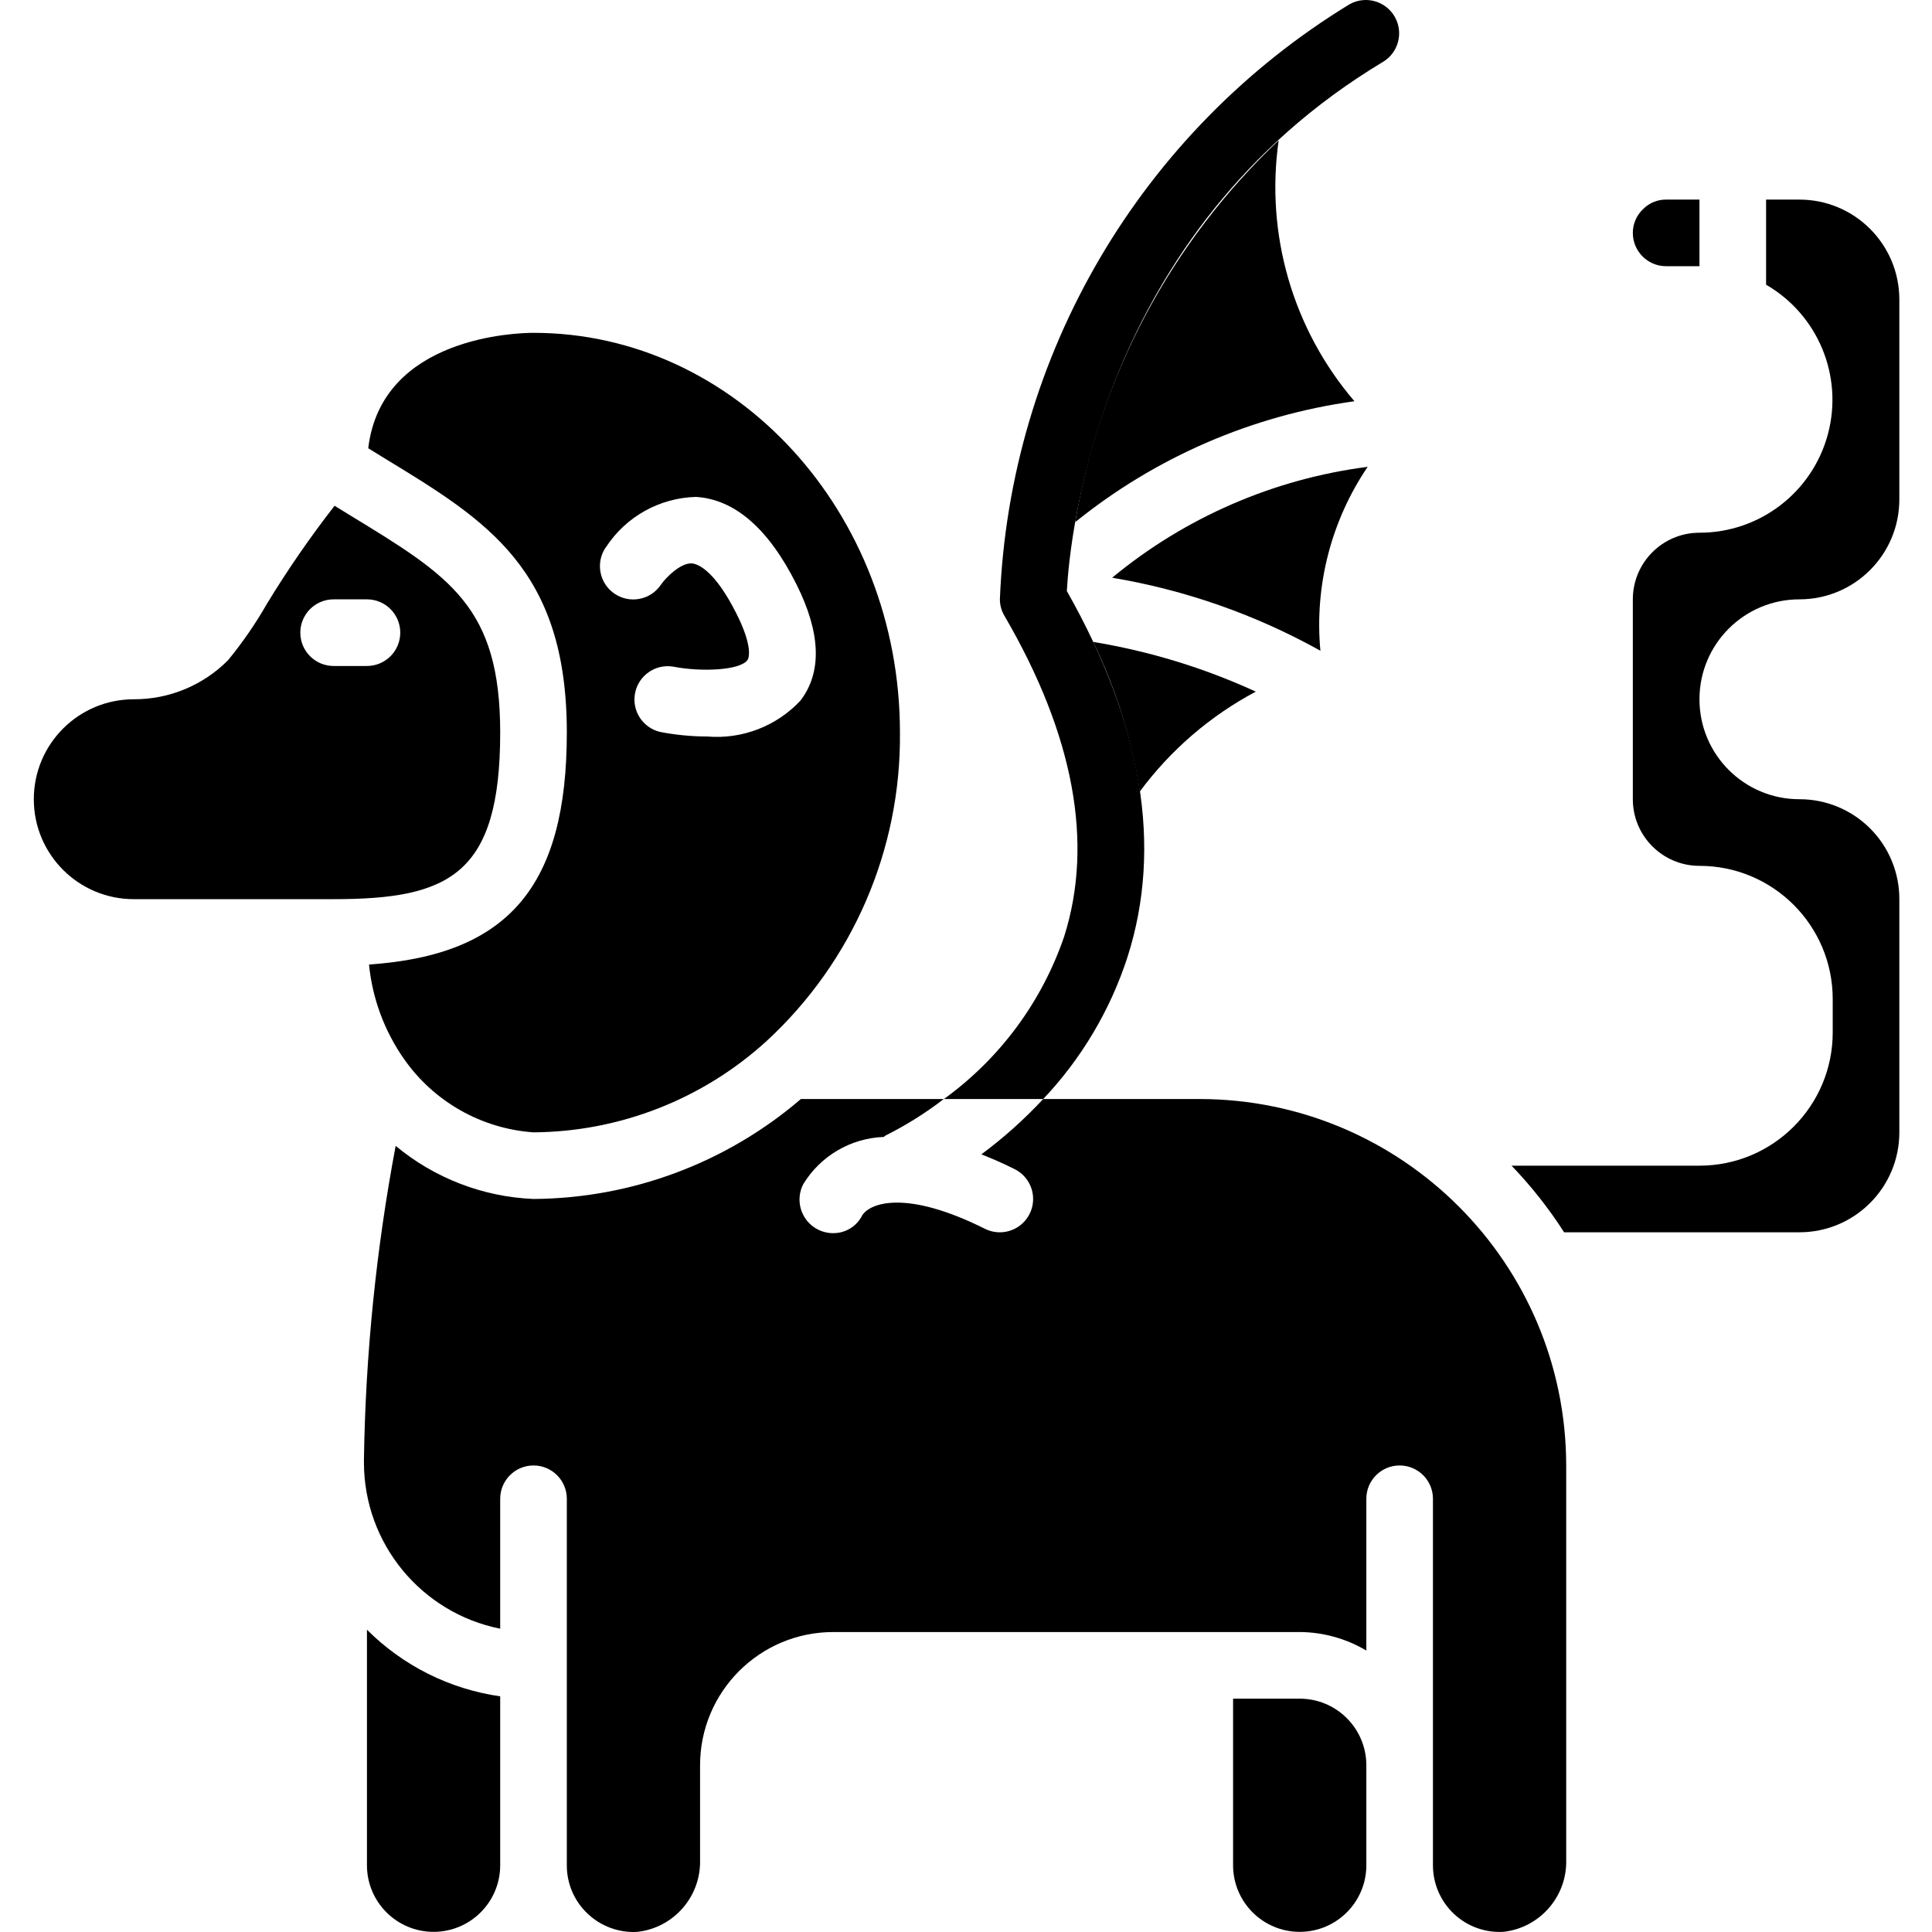
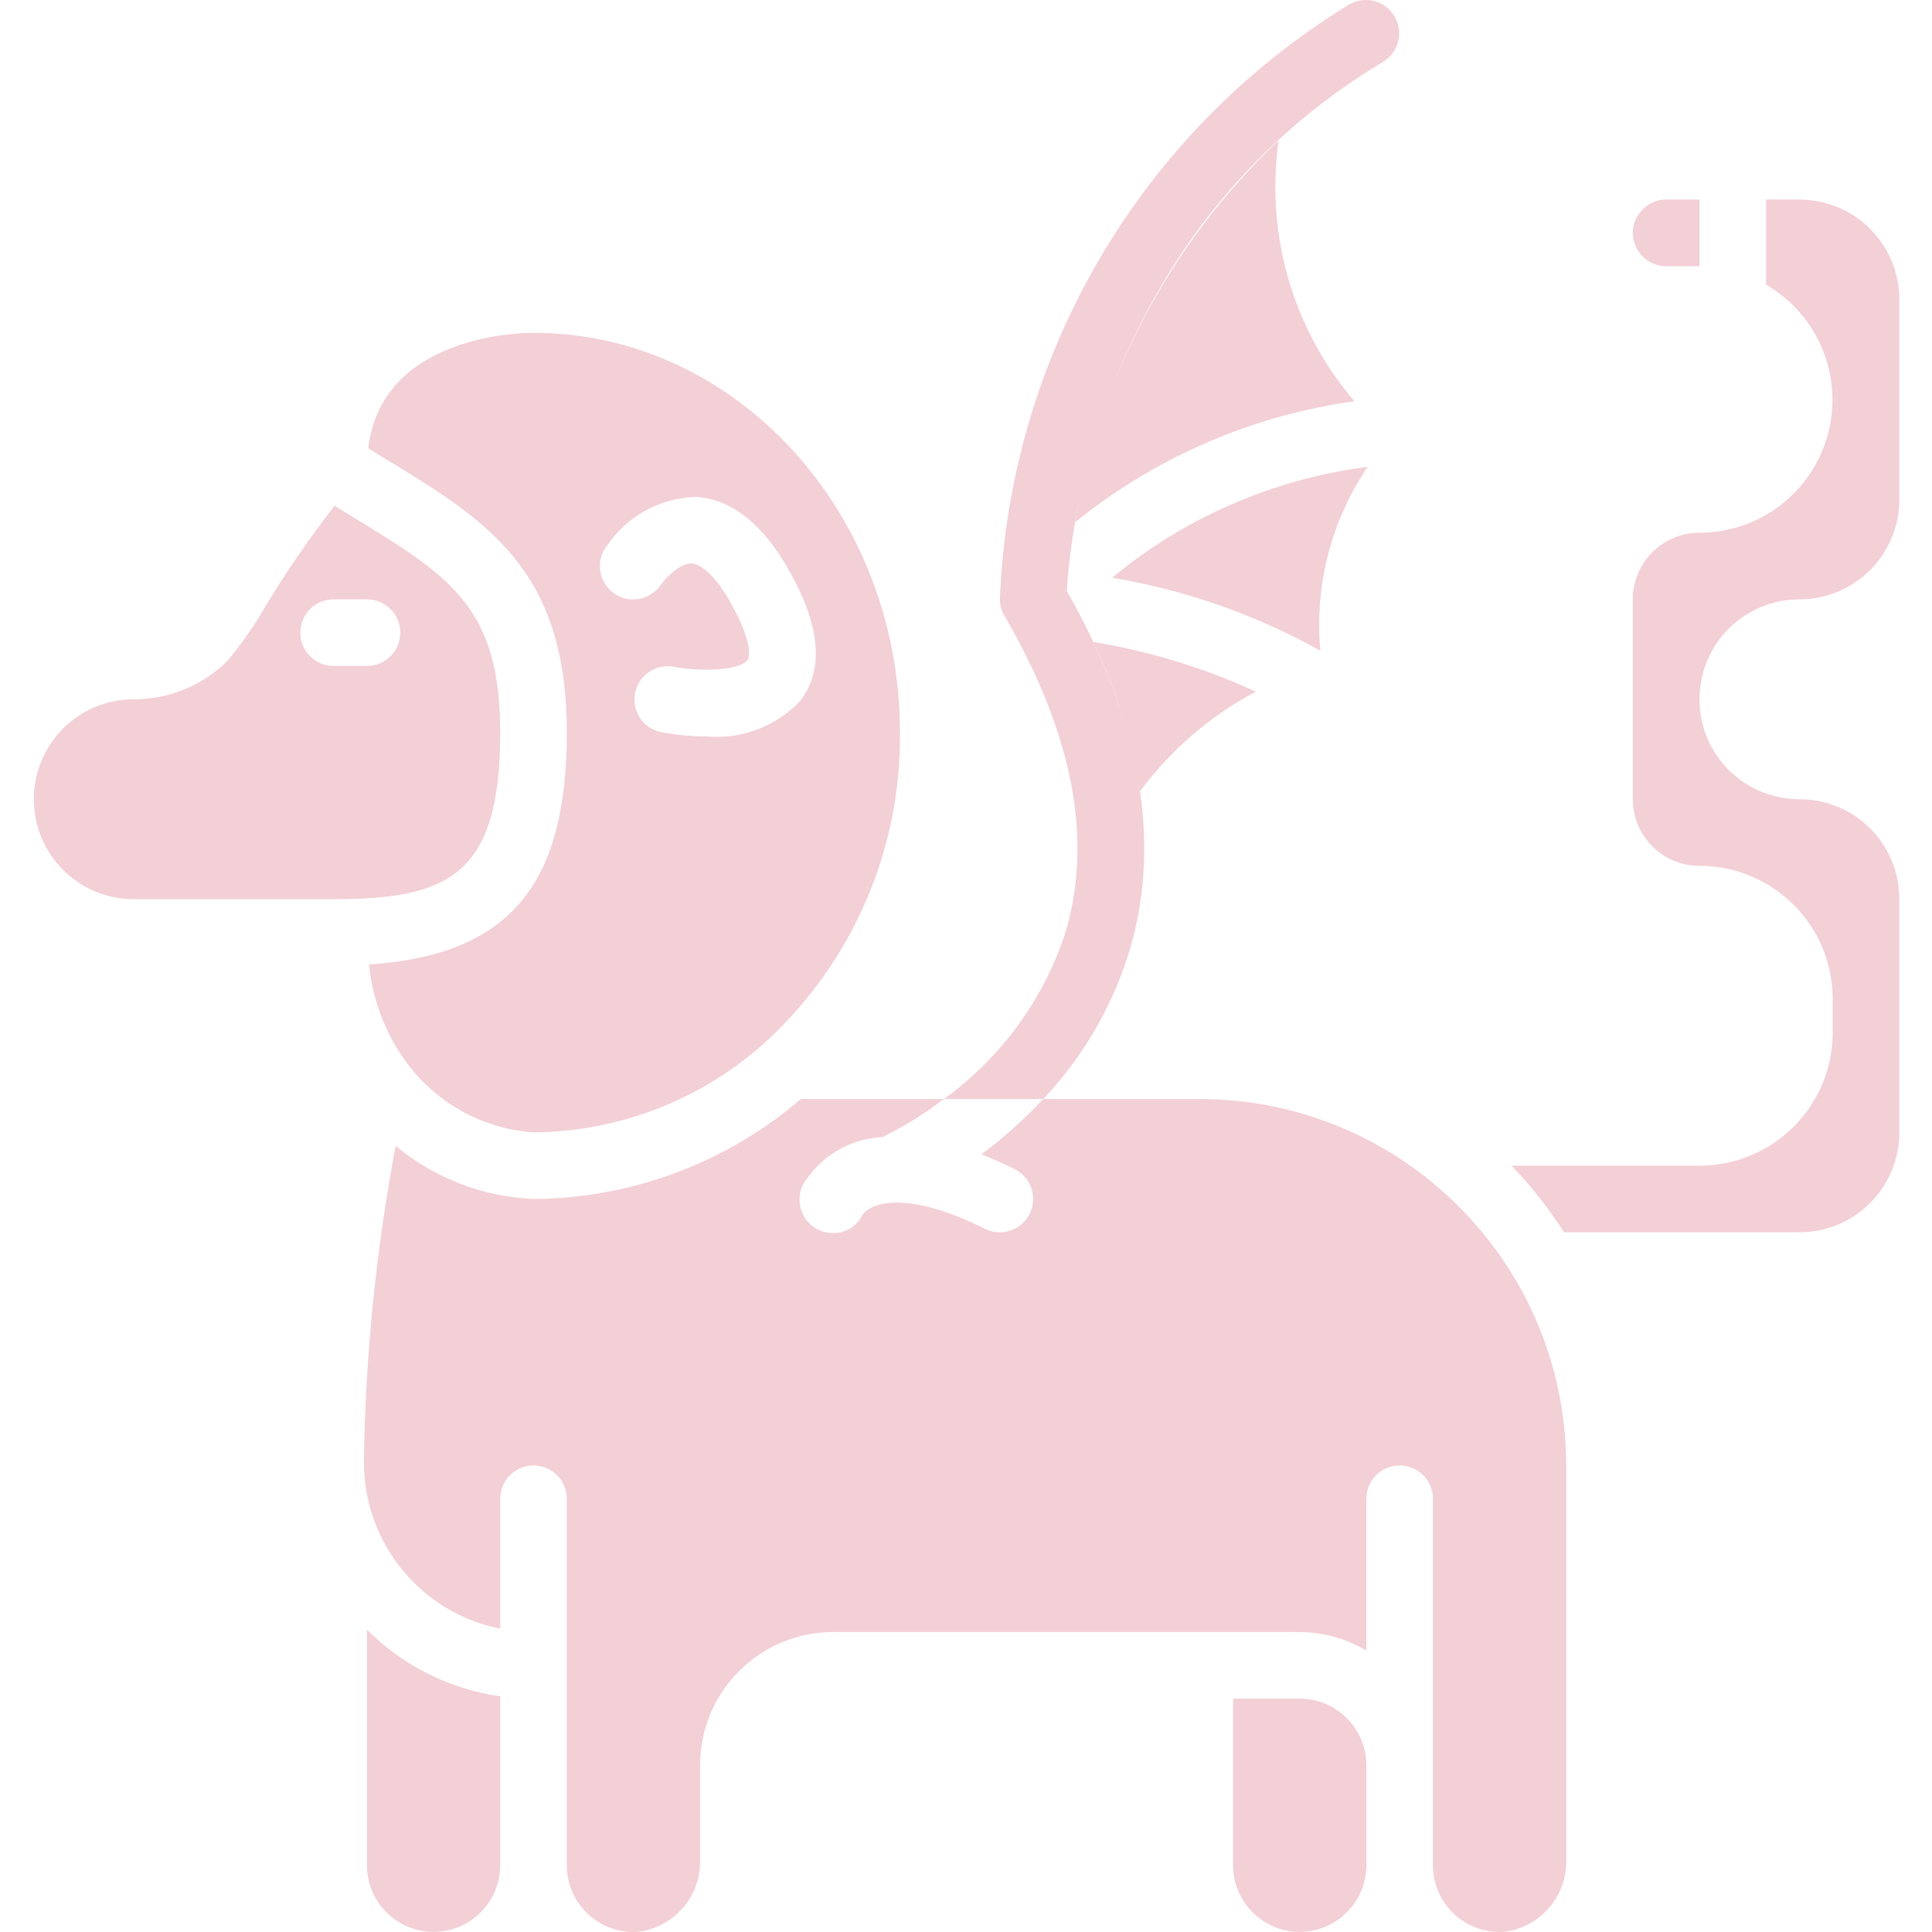
- <svg xmlns="http://www.w3.org/2000/svg" height="511pt" viewBox="-8 0 511 511.961" width="511pt">
+ <svg xmlns="http://www.w3.org/2000/svg" height="511pt" viewBox="-8 0 511 511.961" width="511pt" style="fill: #f3cfd6;">
  <path d="m293.555 209.754c8.148-11.004 18.652-20.051 30.738-26.48-13.715-6.293-28.207-10.723-43.094-13.172 6.059 12.531 10.227 25.895 12.355 39.652zm0 0" />
  <path d="m141.723 194.129c0 40.609-15.371 58.934-52.418 61.461.887 8.988 4.07 17.598 9.25 24.996 7.914 11.352 20.539 18.508 34.34 19.477 22.883-.164 44.895-8.793 61.793-24.223 22.789-21.023 35.617-50.707 35.309-81.711 0-58.41-43.562-105.93-97.102-105.93-4.301 0-40.289.961-43.793 30.586 1.527.938 3.098 1.918 4.562 2.809 26.871 16.359 48.059 29.281 48.059 72.535zm10.309-49.035c5.27-8.148 14.219-13.168 23.914-13.418 10.305.637 19.262 8.438 26.645 23.199 6.441 12.895 6.797 23.25 1.031 30.789-6.352 6.785-15.457 10.285-24.719 9.5-4.184-.008-8.355-.414-12.465-1.211-4.629-1.094-7.559-5.656-6.625-10.32.934-4.668 5.395-7.754 10.086-6.98 7.391 1.438 17.594 1.016 19.66-1.703.734-.973.98-4.625-2.809-12.184-6.07-12.156-10.645-13.383-11.906-13.469-2.992-.18-6.914 3.785-8.191 5.648-2.723 4.047-8.207 5.121-12.254 2.402-4.047-2.723-5.121-8.207-2.402-12.254zm0 0" />
  <path d="m330.359 37.184c-28.504 26.961-47.434 62.48-53.918 101.176 21.293-17.207 46.875-28.281 73.992-32.035-16.336-19.082-23.648-44.277-20.074-69.141zm0 0" />
  <path d="m433.031 70.543h8.828v-17.652h-8.828c-2.301-.023-4.516.895-6.125 2.539-1.73 1.633-2.711 3.91-2.703 6.285 0 4.879 3.953 8.828 8.828 8.828zm0 0" />
  <path d="m286.223 153.09c19.367 3.242 38.035 9.785 55.188 19.352-1.594-17.207 2.836-34.434 12.527-48.738-24.895 3.203-48.375 13.391-67.715 29.387zm0 0" />
  <path d="m468.344 158.82c14.625 0 26.48-11.855 26.48-26.484v-52.965c0-14.625-11.855-26.48-26.48-26.48h-8.828v22.555c13.793 7.984 20.508 24.234 16.375 39.629-4.137 15.395-18.09 26.094-34.031 26.09-9.75 0-17.656 7.906-17.656 17.656v52.965c0 9.75 7.906 17.656 17.656 17.656 19.504 0 35.312 15.809 35.312 35.309v8.828c0 19.5-15.809 35.312-35.312 35.312h-49.797c5.211 5.414 9.875 11.328 13.93 17.652h62.352c14.625 0 26.48-11.855 26.48-26.48v-61.793c.016-7.027-2.77-13.773-7.738-18.742-4.973-4.969-11.715-7.758-18.742-7.742-14.629 0-26.484-11.855-26.484-26.484 0-14.625 11.855-26.48 26.484-26.48zm0 0" />
  <path d="m309.445 291.234h-41.488c-5.004 5.375-10.488 10.285-16.383 14.66 2.812 1.105 5.734 2.359 8.824 3.922 2.824 1.41 4.68 4.219 4.871 7.367.191 3.148-1.312 6.16-3.945 7.902-2.633 1.738-5.992 1.941-8.816.531-20.797-10.406-30.359-6.895-32.492-3.586-1.445 2.918-4.426 4.758-7.684 4.742-3.117.02-6.016-1.598-7.641-4.258s-1.742-5.98-.301-8.746c4.559-7.473 12.559-12.16 21.309-12.488.211-.125.352-.32.574-.426 5.406-2.707 10.543-5.93 15.332-9.621h-37.859c-19.742 16.93-44.844 26.316-70.852 26.48-13.391-.555-26.227-5.5-36.527-14.07-5.164 27.371-7.977 55.133-8.406 82.98v1.008c.043 21.375 15.145 39.762 36.105 43.961v-34.43c0-4.875 3.953-8.828 8.828-8.828s8.828 3.953 8.828 8.828v97.105c-.023 4.824 1.945 9.449 5.445 12.773 3.543 3.398 8.34 5.172 13.242 4.891 9.652-1.082 16.871-9.371 16.621-19.078v-25.07c0-19.5 15.809-35.309 35.312-35.309h123.586c6.215.035 12.312 1.73 17.656 4.906v-40.219c0-4.875 3.949-8.828 8.824-8.828s8.828 3.953 8.828 8.828v97.105c-.008 4.859 1.992 9.512 5.523 12.852 3.531 3.344 8.285 5.078 13.141 4.801 9.656-1.066 16.891-9.352 16.648-19.066v-104.52c-.062-53.602-43.504-97.039-97.105-97.102zm0 0" />
  <path d="m88.758 494.27c0 9.75 7.902 17.652 17.652 17.652 9.754 0 17.656-7.902 17.656-17.652v-44.758c-13.371-1.91-25.758-8.105-35.309-17.656zm0 0" />
  <path d="m335.93 450.129h-17.656v44.141c0 9.75 7.906 17.652 17.656 17.652s17.656-7.902 17.656-17.652v-26.484c0-9.75-7.906-17.656-17.656-17.656zm0 0" />
  <path d="m124.066 194.129c0-33.34-13.242-41.398-39.582-57.457-1.387-.84-2.879-1.766-4.309-2.648-6.457 8.297-12.438 16.961-17.902 25.945-3.02 5.281-6.48 10.301-10.344 15.004-6.609 6.641-15.598 10.359-24.965 10.328-14.629 0-26.484 11.859-26.484 26.484s11.855 26.484 26.484 26.484h52.965c30.523 0 44.137-6.375 44.137-44.141zm-35.309-17.652h-8.828c-4.875 0-8.828-3.953-8.828-8.828s3.953-8.828 8.828-8.828h8.828c4.875 0 8.828 3.953 8.828 8.828s-3.953 8.828-8.828 8.828zm0 0" />
  <path d="m358.086 16.344c-75.477 45.285-83.066 125.879-83.863 140.27 19.953 35.223 25.426 67.797 16.066 97.016-4.559 14.039-12.188 26.887-22.332 37.605h-26.309c14.824-10.719 25.957-25.77 31.871-43.078 7.855-24.809 2.559-53.406-15.805-84.922-.805-1.332-1.234-2.859-1.234-4.414 2.562-64.73 37.312-123.898 92.602-157.66 4.184-2.387 9.508-.977 11.965 3.168 2.453 4.141 1.137 9.488-2.961 12.016zm0 0" />
</svg>
